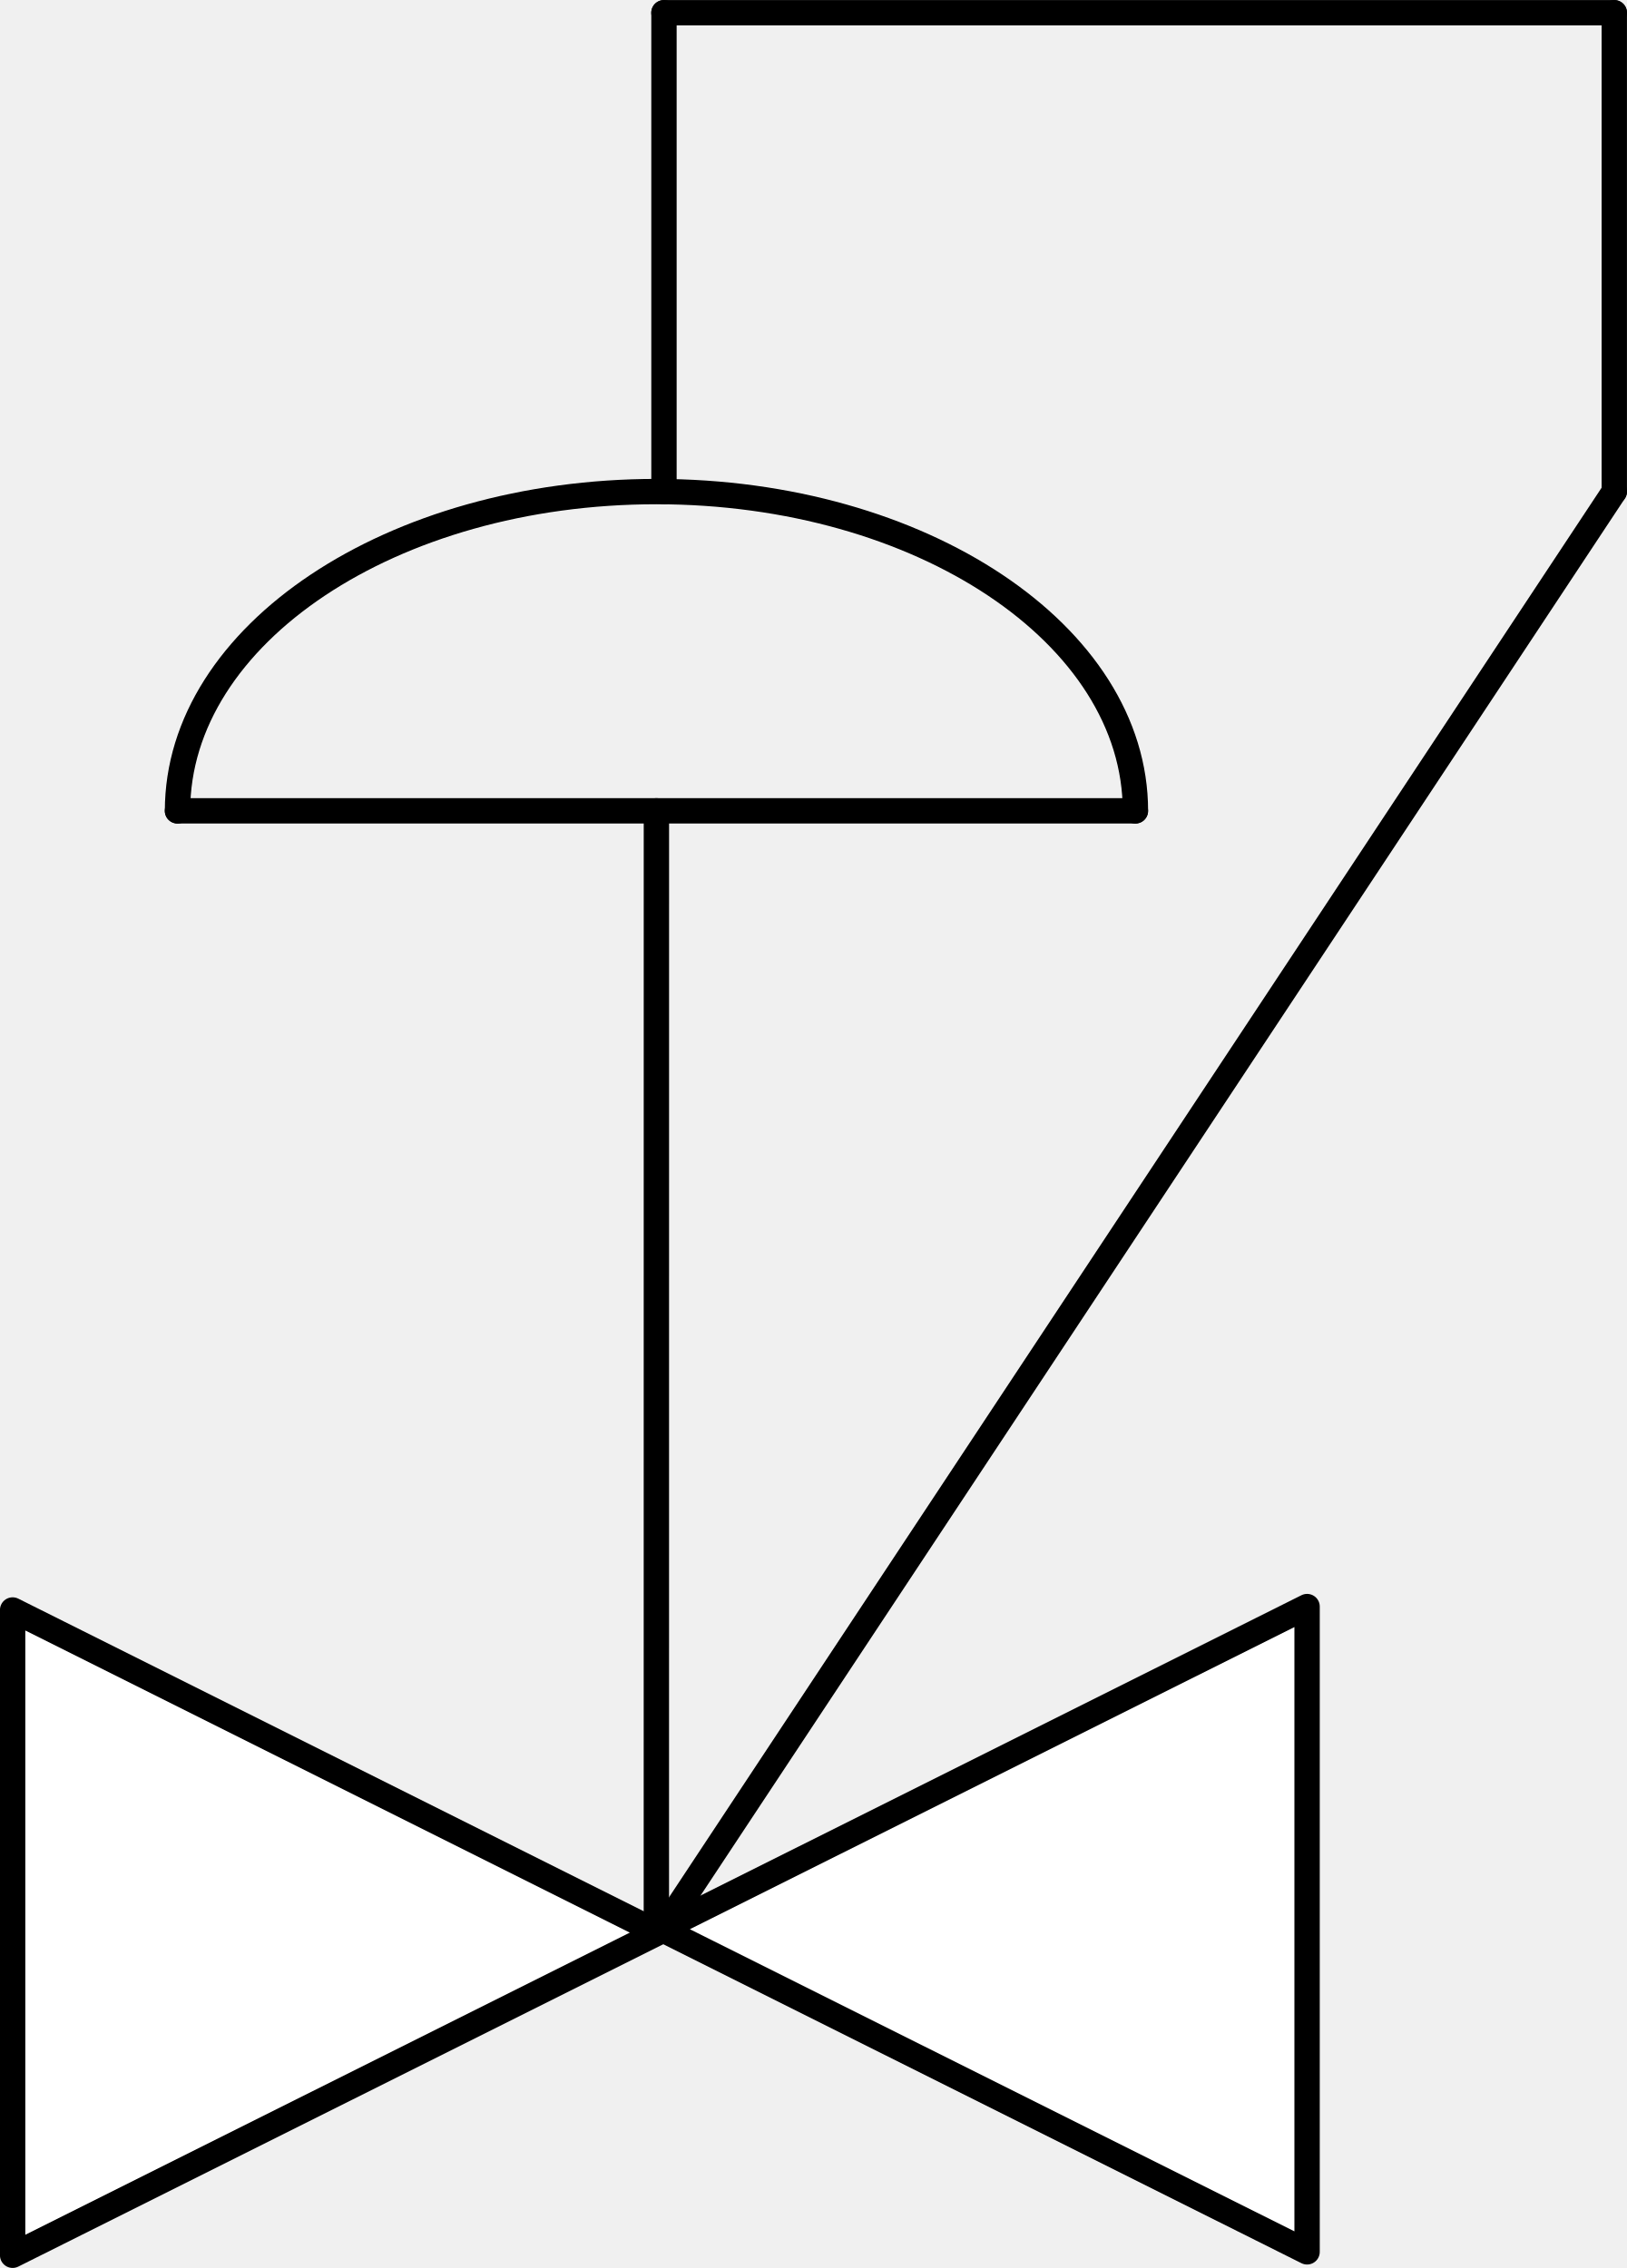
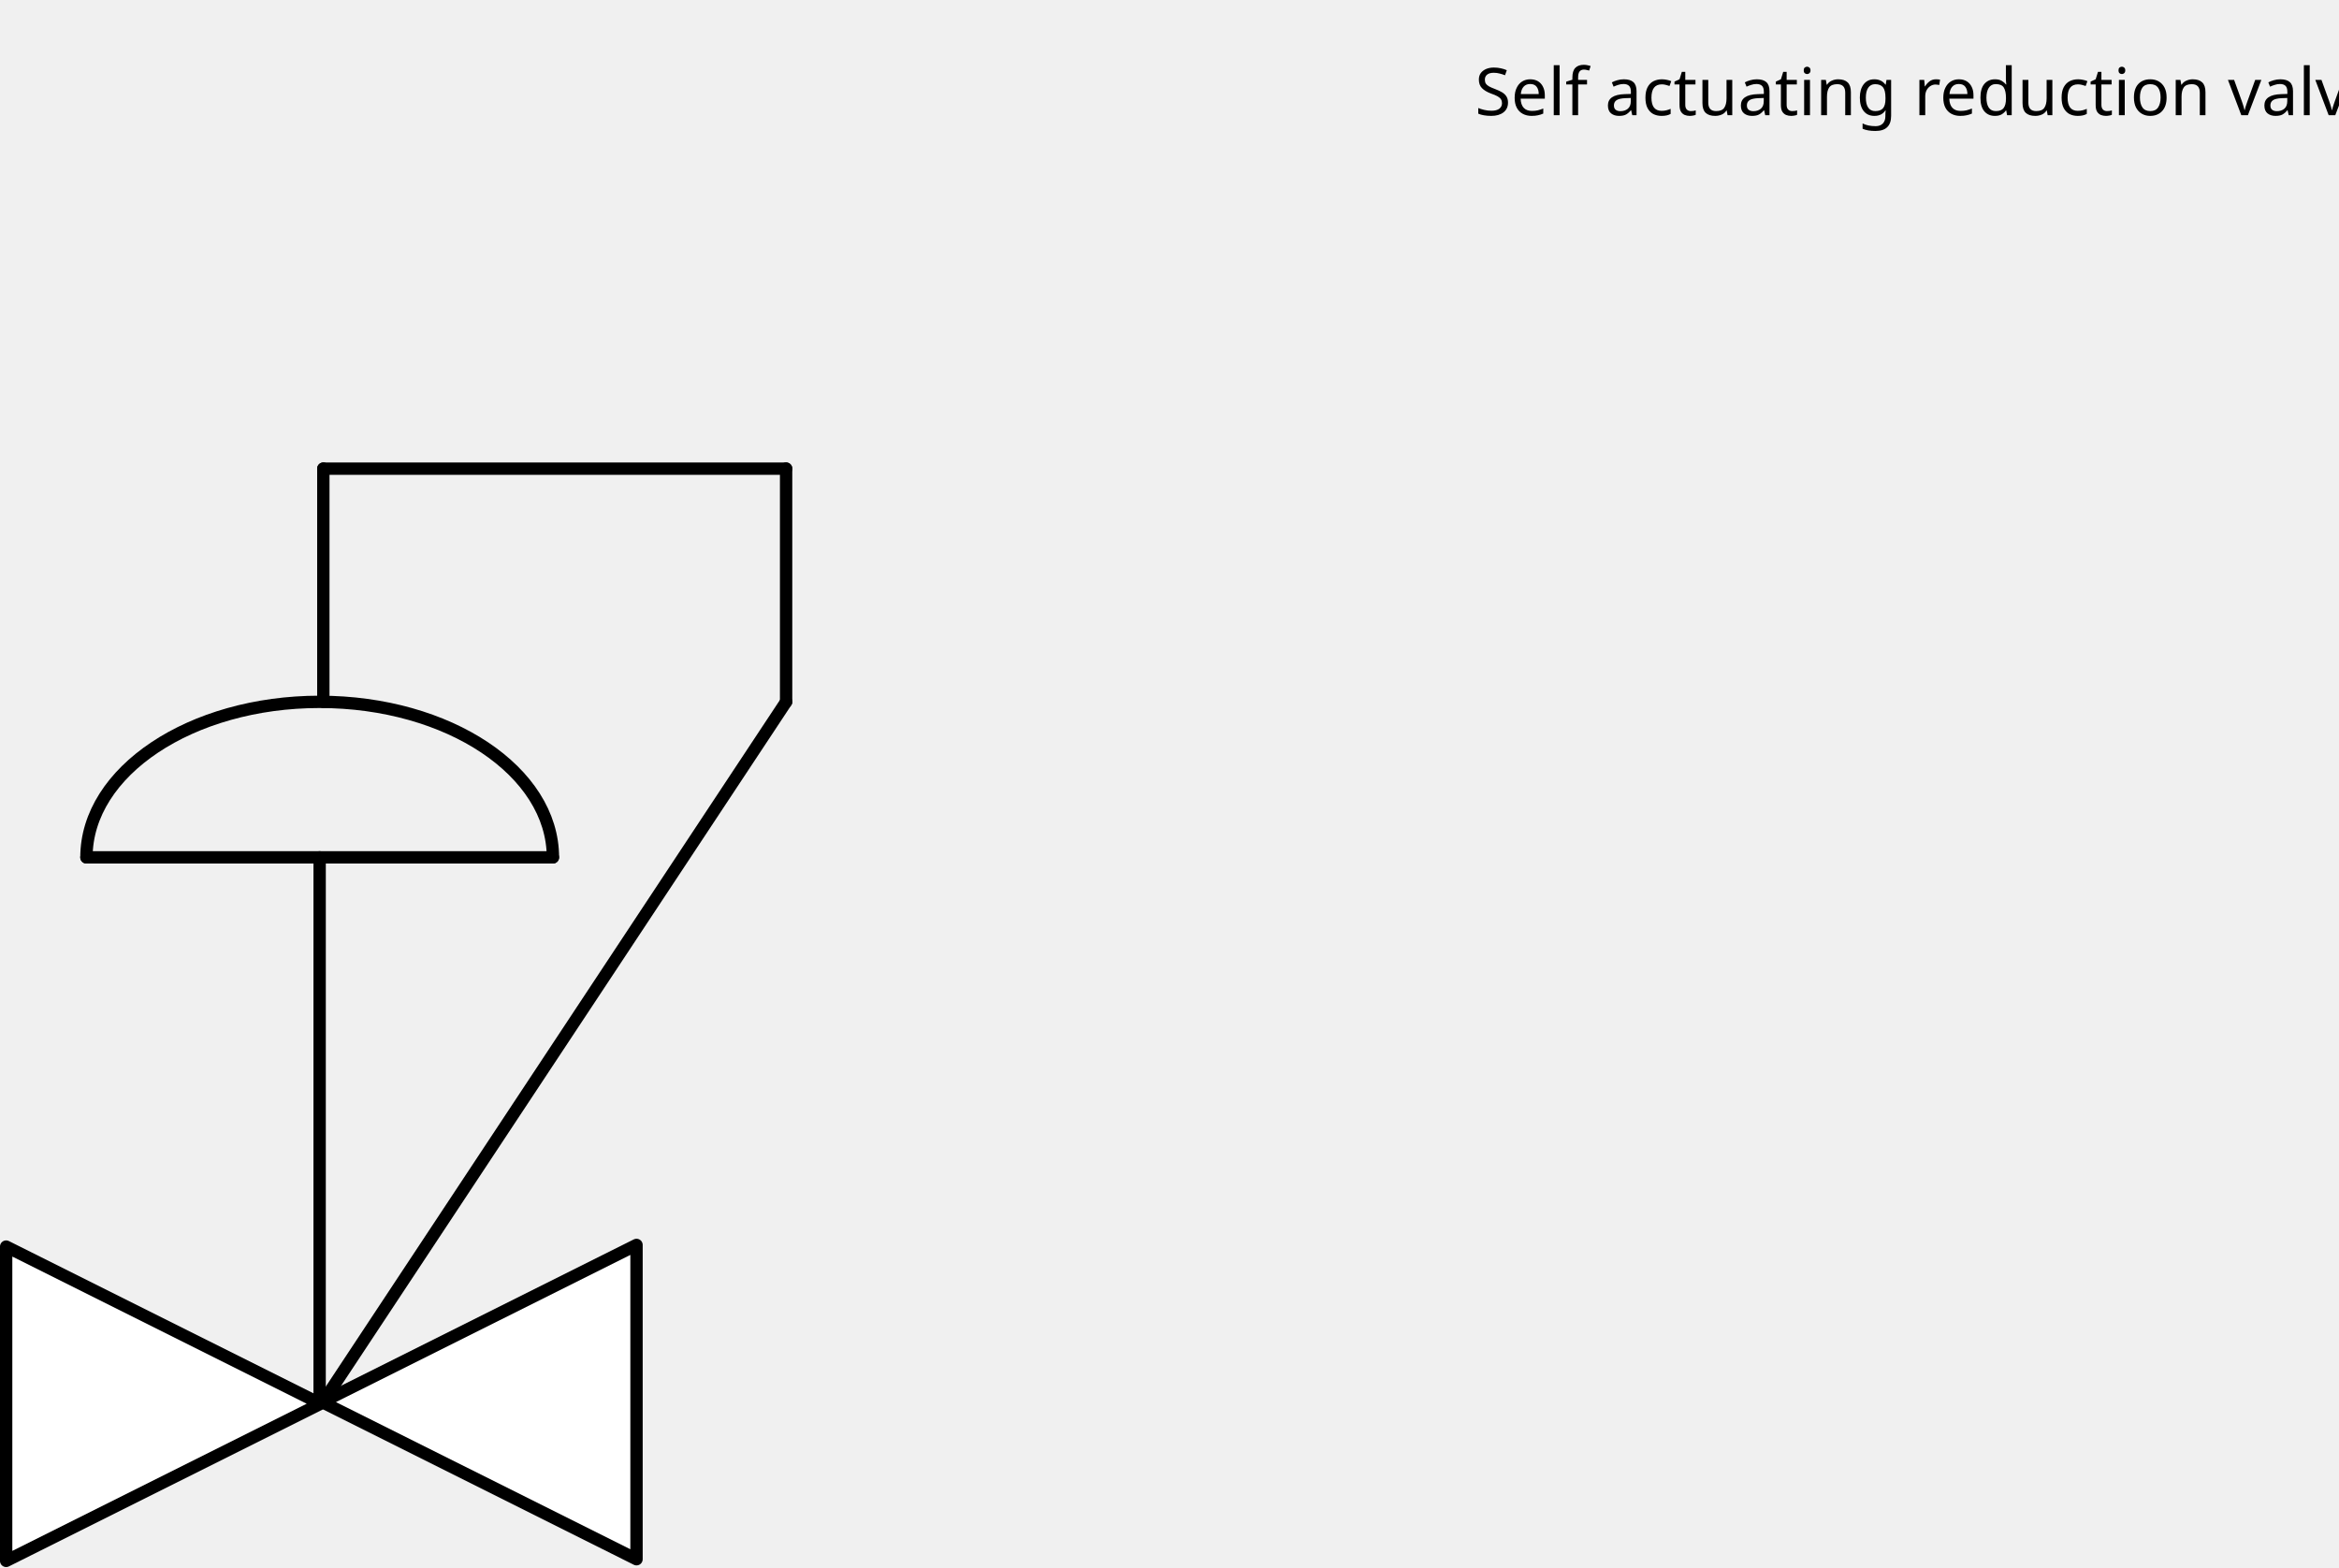
- <svg xmlns="http://www.w3.org/2000/svg" width="2.006in" height="2.797in" viewBox="0 0 144.439 201.386" xml:space="preserve" color-interpolation-filters="sRGB" class="st4">
+ <svg xmlns="http://www.w3.org/2000/svg" width="5.922in" height="3.968in" viewBox="0 0 426.408 285.676" xml:space="preserve" color-interpolation-filters="sRGB" class="st6">
  <style type="text/css">
	
		.st1 {fill:#ffffff;stroke:#000000;stroke-linecap:round;stroke-linejoin:round;stroke-width:2.25}
		.st2 {stroke:#000000;stroke-linecap:round;stroke-linejoin:round;stroke-width:2.25}
		.st3 {fill:none}
- 		.st4 {fill:none;fill-rule:evenodd;font-size:12px;overflow:visible;stroke-linecap:square;stroke-miterlimit:3}
+ 		.st4 {fill:none;stroke:none;stroke-linecap:round;stroke-linejoin:round;stroke-width:0.75}
+ 		.st5 {fill:#000000;font-family:Calibri;font-size:1em}
+ 		.st6 {fill:none;fill-rule:evenodd;font-size:12px;overflow:visible;stroke-linecap:square;stroke-miterlimit:3}
	
	</style>
  <g>
-     <g id="shape1406-1" transform="translate(202.511,142.959) rotate(90)">
-       <path d="M57.3 201.39 L28.65 144.08 L0 201.39 L57.3 201.39 Z" class="st1" />
+     <g id="shape1406-1" transform="translate(286.801,227.248) rotate(90)">
+       <path d="M57.3 285.68 L28.65 228.37 L0 285.68 L57.3 285.68 Z" class="st1" />
    </g>
-     <g id="shape1412-3" transform="translate(-85.3513,199.956) rotate(-90)">
-       <path d="M57.3 201.39 L28.65 144.08 L0 201.39 L57.3 201.39 Z" class="st1" />
+     <g id="shape1412-3" transform="translate(-169.641,284.246) rotate(-90)">
+       <path d="M57.3 285.68 L28.65 228.37 L0 285.68 L57.3 285.68 Z" class="st1" />
    </g>
-     <g id="shape1424-5" transform="translate(-142.445,43.6447) rotate(-90)">
-       <path d="M0 201.39 L42.52 201.39" class="st2" />
+     <g id="shape1424-5" transform="translate(-226.735,127.934) rotate(-90)">
+       <path d="M0 285.68 L42.52 285.68" class="st2" />
    </g>
    <g id="shape1425-8" transform="translate(58.9408,-200.261)">
-       <path d="M0 201.39 L84.37 201.39" class="st2" />
+       <path d="M0 285.68 L84.37 285.68" class="st2" />
    </g>
-     <g id="shape1426-11" transform="translate(344.701,1.125) rotate(90)">
-       <path d="M0 201.39 L42.52 201.39" class="st2" />
+     <g id="shape1426-11" transform="translate(428.99,85.4144) rotate(90)">
+       <path d="M0 285.68 L42.52 285.68" class="st2" />
    </g>
-     <g id="shape1427-14" transform="translate(311.281,154.746) rotate(123.483)">
-       <path d="M0 201.39 L152.94 201.39" class="st2" />
+     <g id="shape1427-14" transform="translate(381.583,285.536) rotate(123.483)">
+       <path d="M0 285.68 L152.94 285.68" class="st2" />
    </g>
    <g id="group1428-17" transform="translate(15.7554,-30.1824)">
      <g id="shape1429-18" transform="translate(0,-99.212)">
-         <path d="M0 201.39 L85.04 201.39" class="st2" />
+         <path d="M0 285.68 L85.04 285.68" class="st2" />
      </g>
-       <g id="shape1430-21" transform="translate(243.908,102.188) rotate(90.0023)">
-         <path d="M0 201.39 L99.21 201.39" class="st2" />
+       <g id="shape1430-21" transform="translate(328.197,186.48) rotate(90.0023)">
+         <path d="M0 285.68 L99.21 285.68" class="st2" />
      </g>
      <g id="shape1431-24" transform="translate(0.00401742,-99.2067)">
-         <path d="M85.04 201.39 A42.518 28.352 -180 1 0 0 201.39 L85.04 201.39 Z" class="st3" />
-         <path d="M85.04 201.39 A42.518 28.352 -180 1 0 0 201.39" class="st2" />
+         <path d="M85.04 285.68 A42.518 28.352 -180 1 0 0 285.68 L85.04 285.68 Z" class="st3" />
+         <path d="M85.04 285.68 A42.518 28.352 -180 1 0 0 285.68" class="st2" />
      </g>
+     </g>
+     <g id="shape1434-27" transform="translate(255.954,-251.285)">
+       <rect x="0" y="251.66" width="170.079" height="34.016" class="st4" />
+       <text x="12.93" y="272.27" class="st5">Self actuating reduction valve</text>
    </g>
  </g>
</svg>
